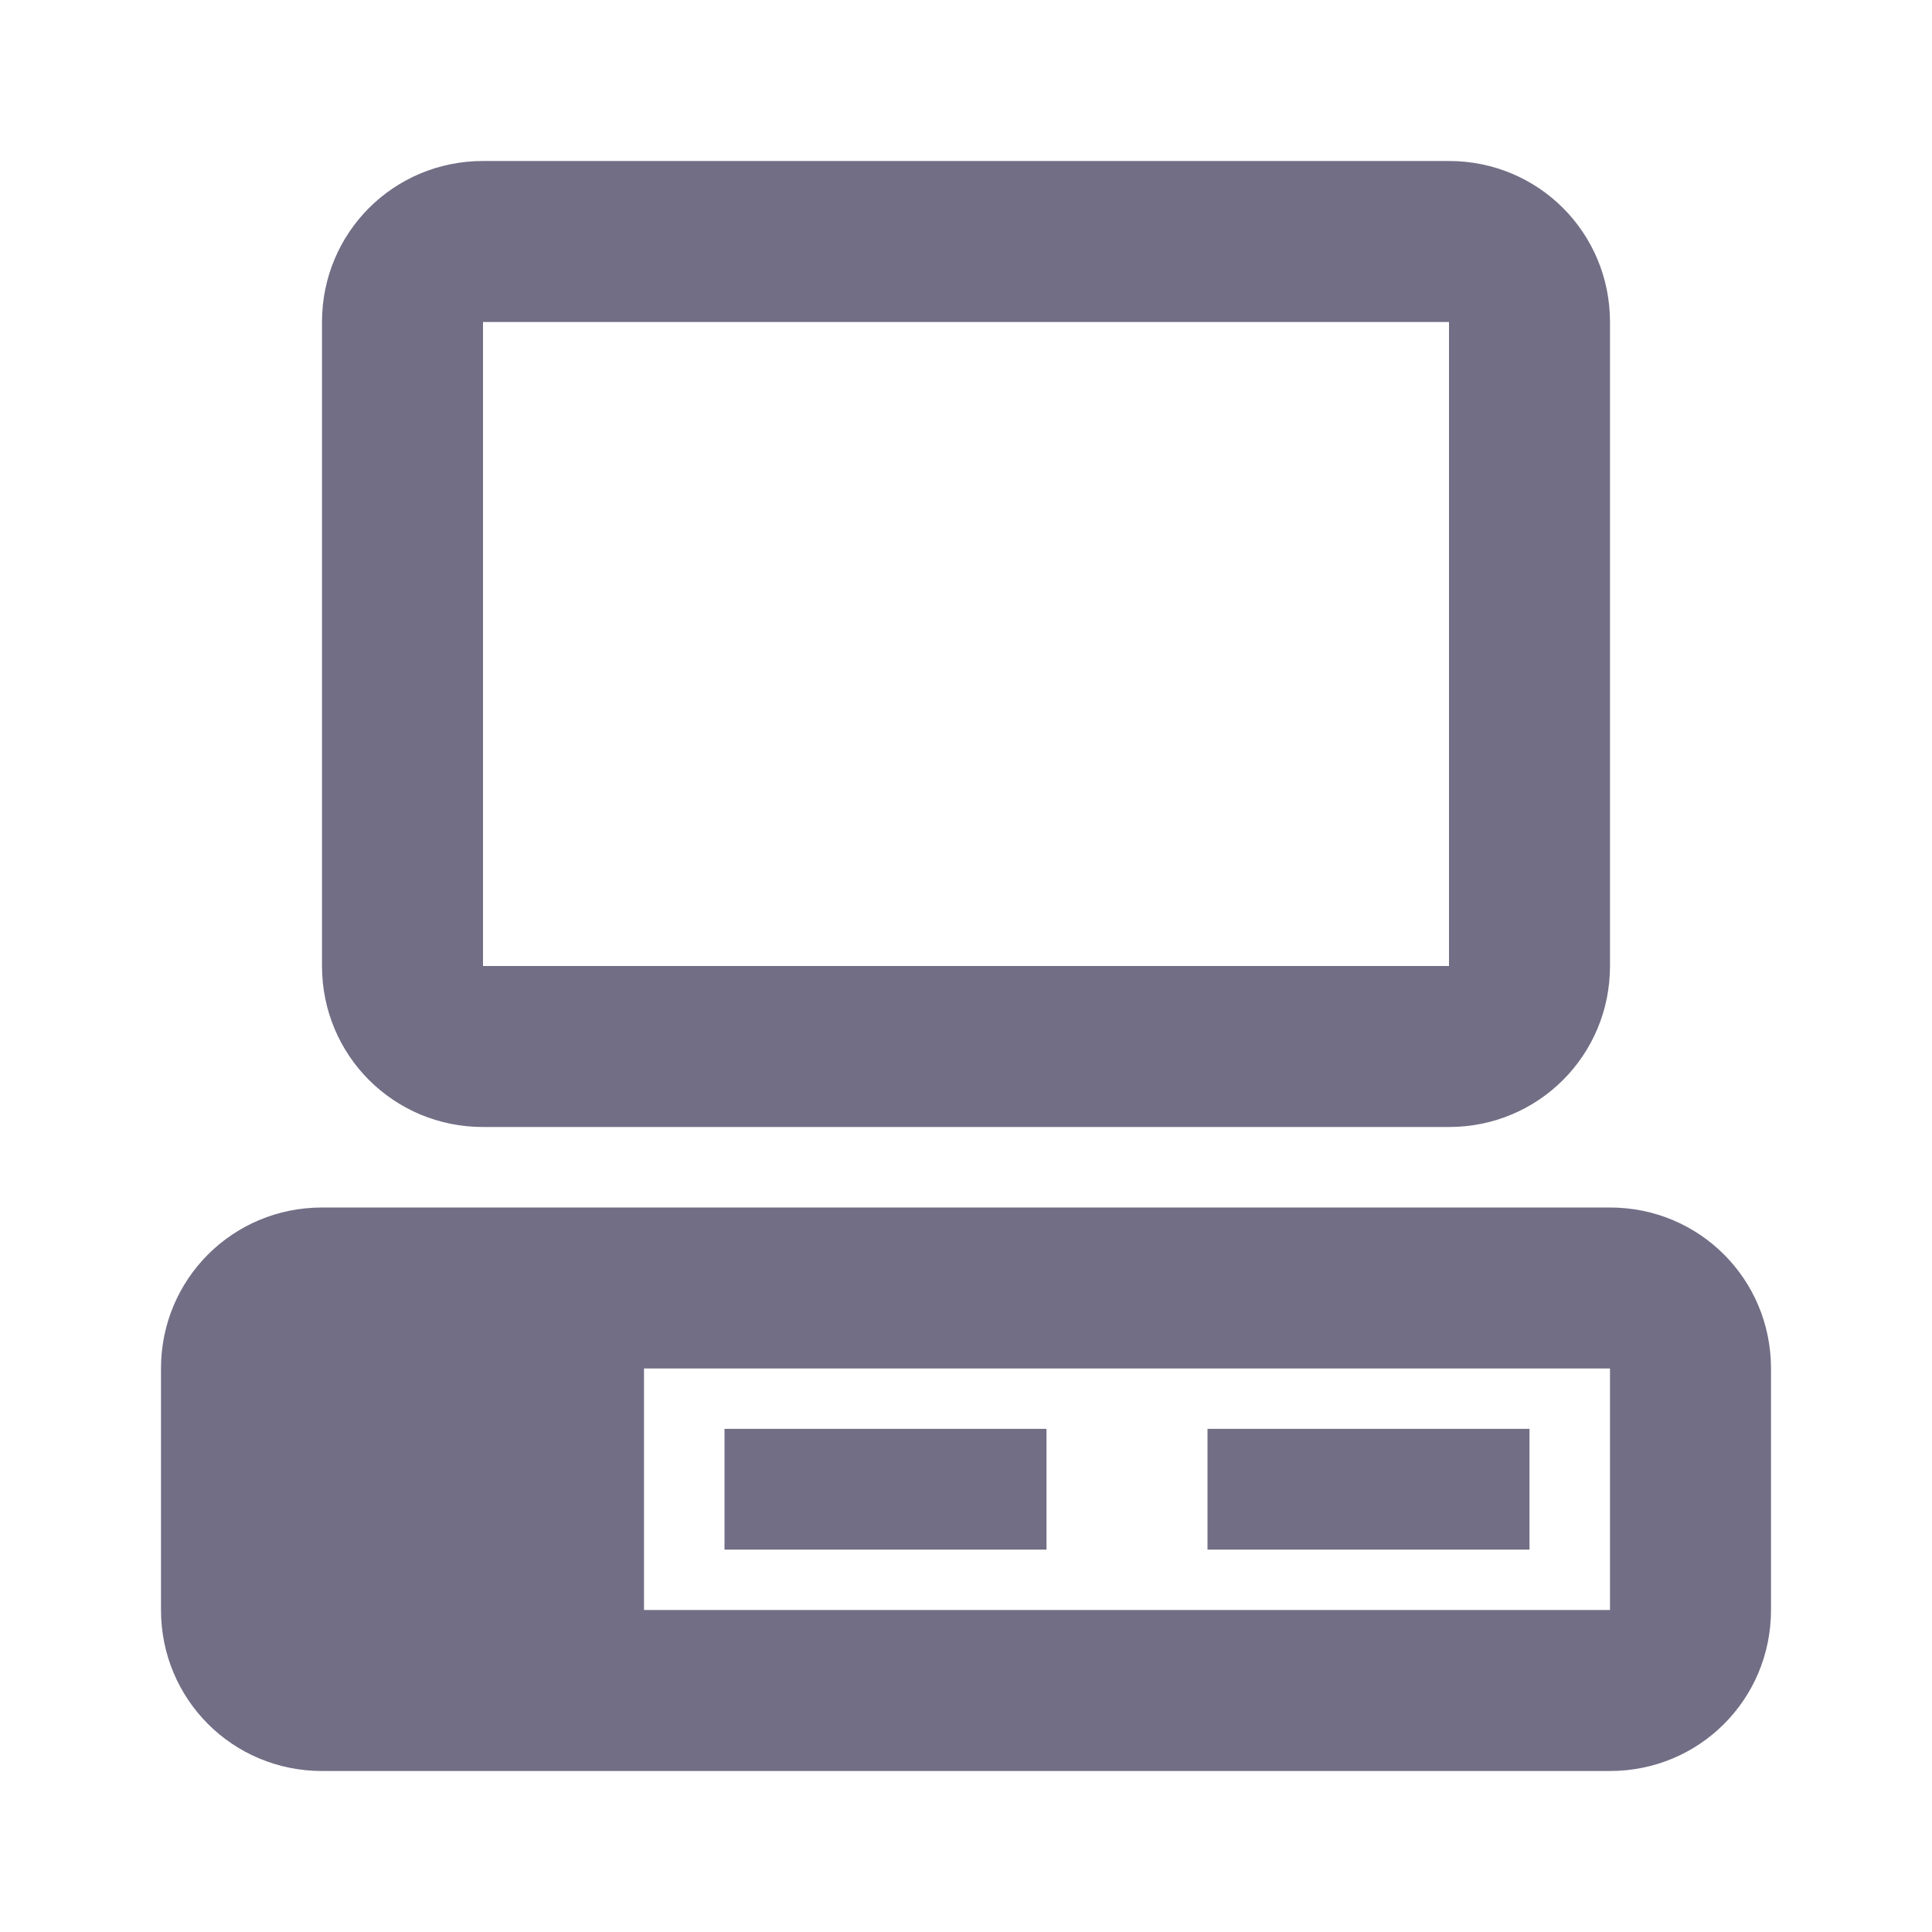
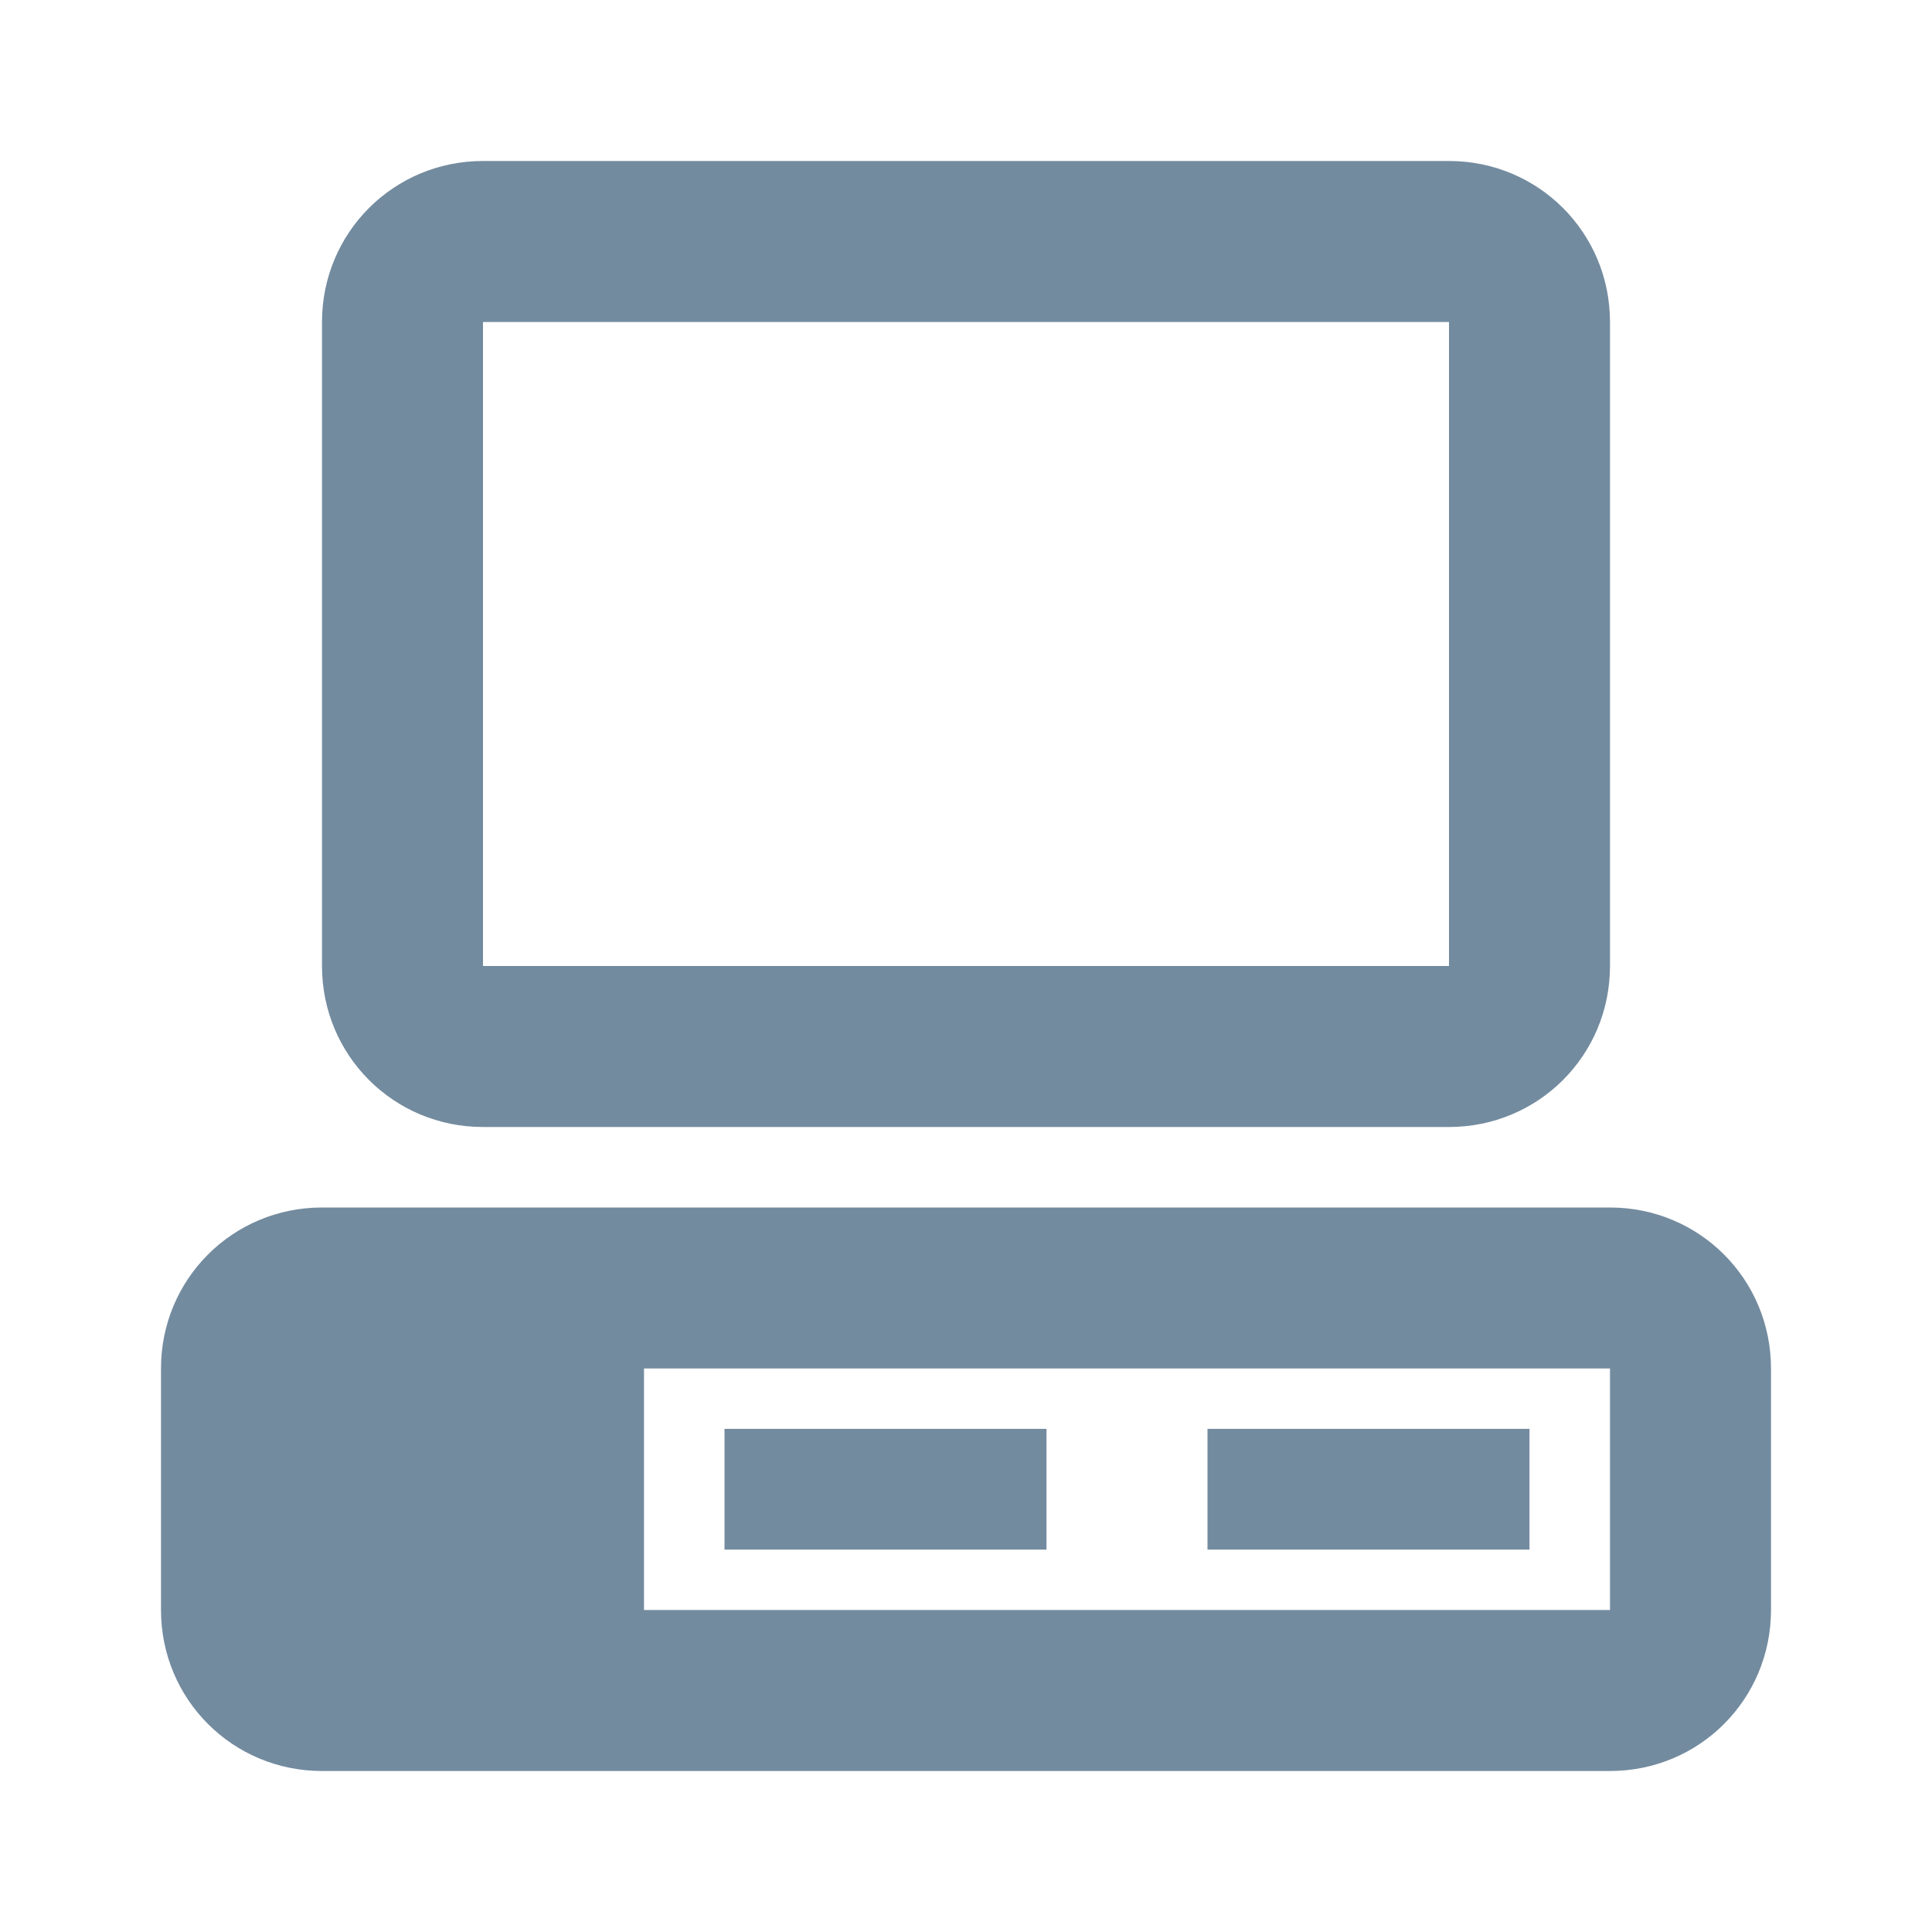
<svg xmlns="http://www.w3.org/2000/svg" height="100%" stroke-miterlimit="10" style="fill-rule:nonzero;clip-rule:evenodd;stroke-linecap:round;stroke-linejoin:round;" version="1.1" viewBox="0 0 24 24" width="100%" xml:space="preserve">
  <defs />
  <g id="Untitled">
-     <path d="M6 2C4.89 2 4 2.89 4 4L4 12C4 13.11 4.89 14 6 14L18 14C19.11 14 20 13.11 20 12L20 4C20 2.89 19.11 2 18 2L6 2M6 4L18 4L18 12L6 12L6 4M4 15C2.89 15 2 15.89 2 17L2 20C2 21.11 2.89 22 4 22L20 22C21.11 22 22 21.11 22 20L22 17C22 15.89 21.11 15 20 15L4 15M8 17L20 17L20 20L8 20L8 17M9 17.75L9 19.25L13 19.25L13 17.75L9 17.75M15 17.75L15 19.25L19 19.25L19 17.75L15 17.75Z" fill="#726e85" fill-rule="evenodd" opacity="1" stroke="none" />
+     <path d="M6 2C4.89 2 4 2.89 4 4L4 12C4 13.11 4.89 14 6 14L18 14C19.11 14 20 13.11 20 12L20 4C20 2.89 19.11 2 18 2L6 2M6 4L18 4L18 12L6 12L6 4M4 15C2.89 15 2 15.89 2 17L2 20C2 21.11 2.89 22 4 22L20 22C21.11 22 22 21.11 22 20L22 17C22 15.89 21.11 15 20 15L4 15M8 17L20 17L20 20L8 20L8 17M9 17.75L9 19.25L13 19.25L13 17.75L9 17.75M15 17.75L15 19.25L19 19.25L19 17.75L15 17.75Z" fill="#738b9f" fill-rule="evenodd" opacity="1" stroke="none" />
  </g>
</svg>
